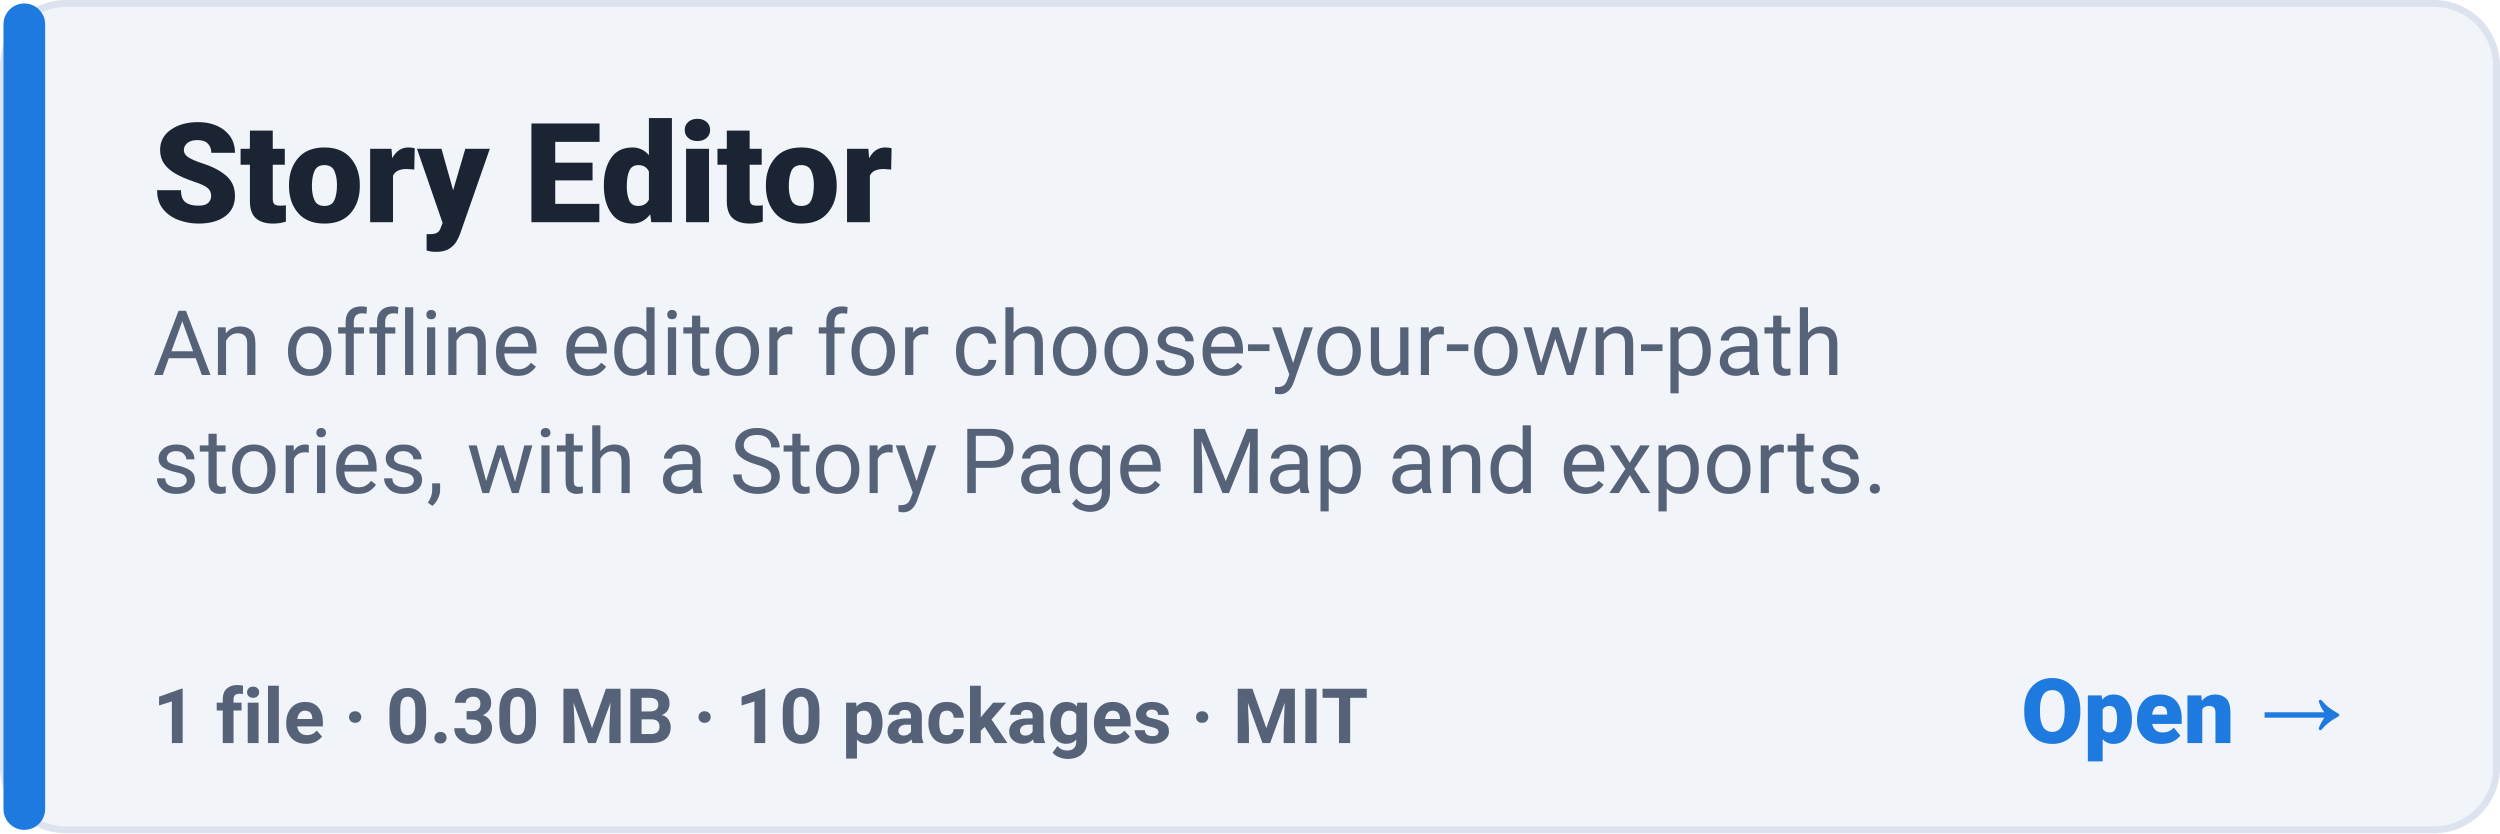
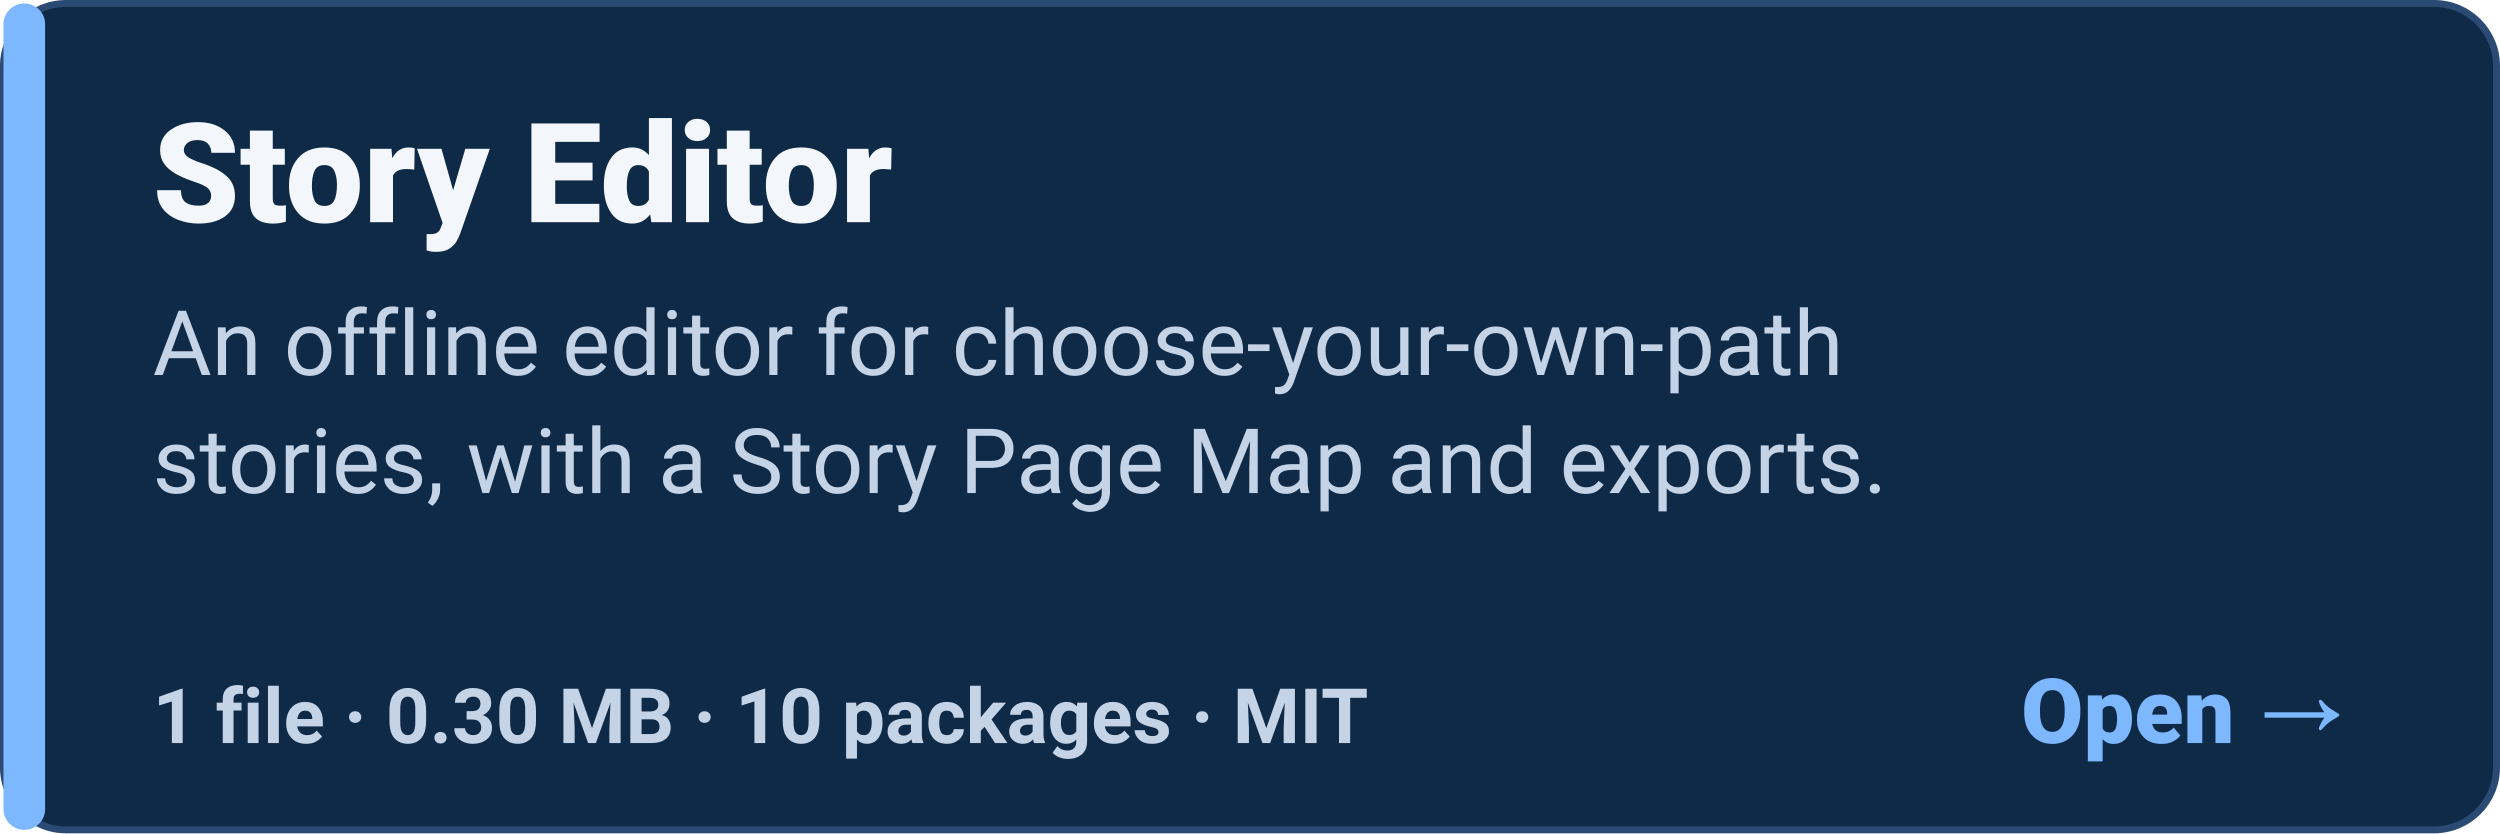
<svg xmlns="http://www.w3.org/2000/svg" viewBox="0 0 720 240" width="720" height="240" role="img" aria-labelledby="t d">
-   <rect x="1" y="1" width="718" height="238" rx="18" fill="#f1f4f9" stroke="#dde3ee" stroke-width="2" />
-   <rect x="1" y="1" width="12" height="238" rx="6" fill="#1f7ae0" />
-   <text x="44" y="64" font-family="'Segoe UI',system-ui,-apple-system,Roboto,Helvetica,Arial,sans-serif" font-size="40" font-weight="800" fill="#1b2433">Story Editor</text>
-   <text x="44" y="108" font-family="'Segoe UI',system-ui,-apple-system,Roboto,Helvetica,Arial,sans-serif" font-size="26" fill="#566277">An offline editor for choose-your-own-path</text>
-   <text x="44" y="142" font-family="'Segoe UI',system-ui,-apple-system,Roboto,Helvetica,Arial,sans-serif" font-size="26" fill="#566277">stories, with a Story Page Map and exports.</text>
-   <text x="44" y="214" font-family="'Segoe UI',system-ui,-apple-system,Roboto,Helvetica,Arial,sans-serif" font-size="22" font-weight="600" fill="#566277">1 file · 0.30 MB · 10 packages · MIT</text>
-   <text x="676" y="214" text-anchor="end" font-family="'Segoe UI',system-ui,-apple-system,Roboto,Helvetica,Arial,sans-serif" font-size="26" font-weight="800" fill="#1f7ae0">Open →</text>
+   <rect x="1" y="1" width="718" height="238" rx="18" fill="#0f2a47" stroke="#2a4a73" stroke-width="2" />
+   <rect x="1" y="1" width="12" height="238" rx="6" fill="#7db8ff" />
+   <text x="44" y="64" font-family="'Segoe UI',system-ui,-apple-system,Roboto,Helvetica,Arial,sans-serif" font-size="40" font-weight="800" fill="#f3f7fc">Story Editor</text>
+   <text x="44" y="108" font-family="'Segoe UI',system-ui,-apple-system,Roboto,Helvetica,Arial,sans-serif" font-size="26" fill="#c4d3e6">An offline editor for choose-your-own-path</text>
+   <text x="44" y="142" font-family="'Segoe UI',system-ui,-apple-system,Roboto,Helvetica,Arial,sans-serif" font-size="26" fill="#c4d3e6">stories, with a Story Page Map and exports.</text>
+   <text x="44" y="214" font-family="'Segoe UI',system-ui,-apple-system,Roboto,Helvetica,Arial,sans-serif" font-size="22" font-weight="600" fill="#c4d3e6">1 file · 0.30 MB · 10 packages · MIT</text>
+   <text x="676" y="214" text-anchor="end" font-family="'Segoe UI',system-ui,-apple-system,Roboto,Helvetica,Arial,sans-serif" font-size="26" font-weight="800" fill="#7db8ff">Open →</text>
</svg>
